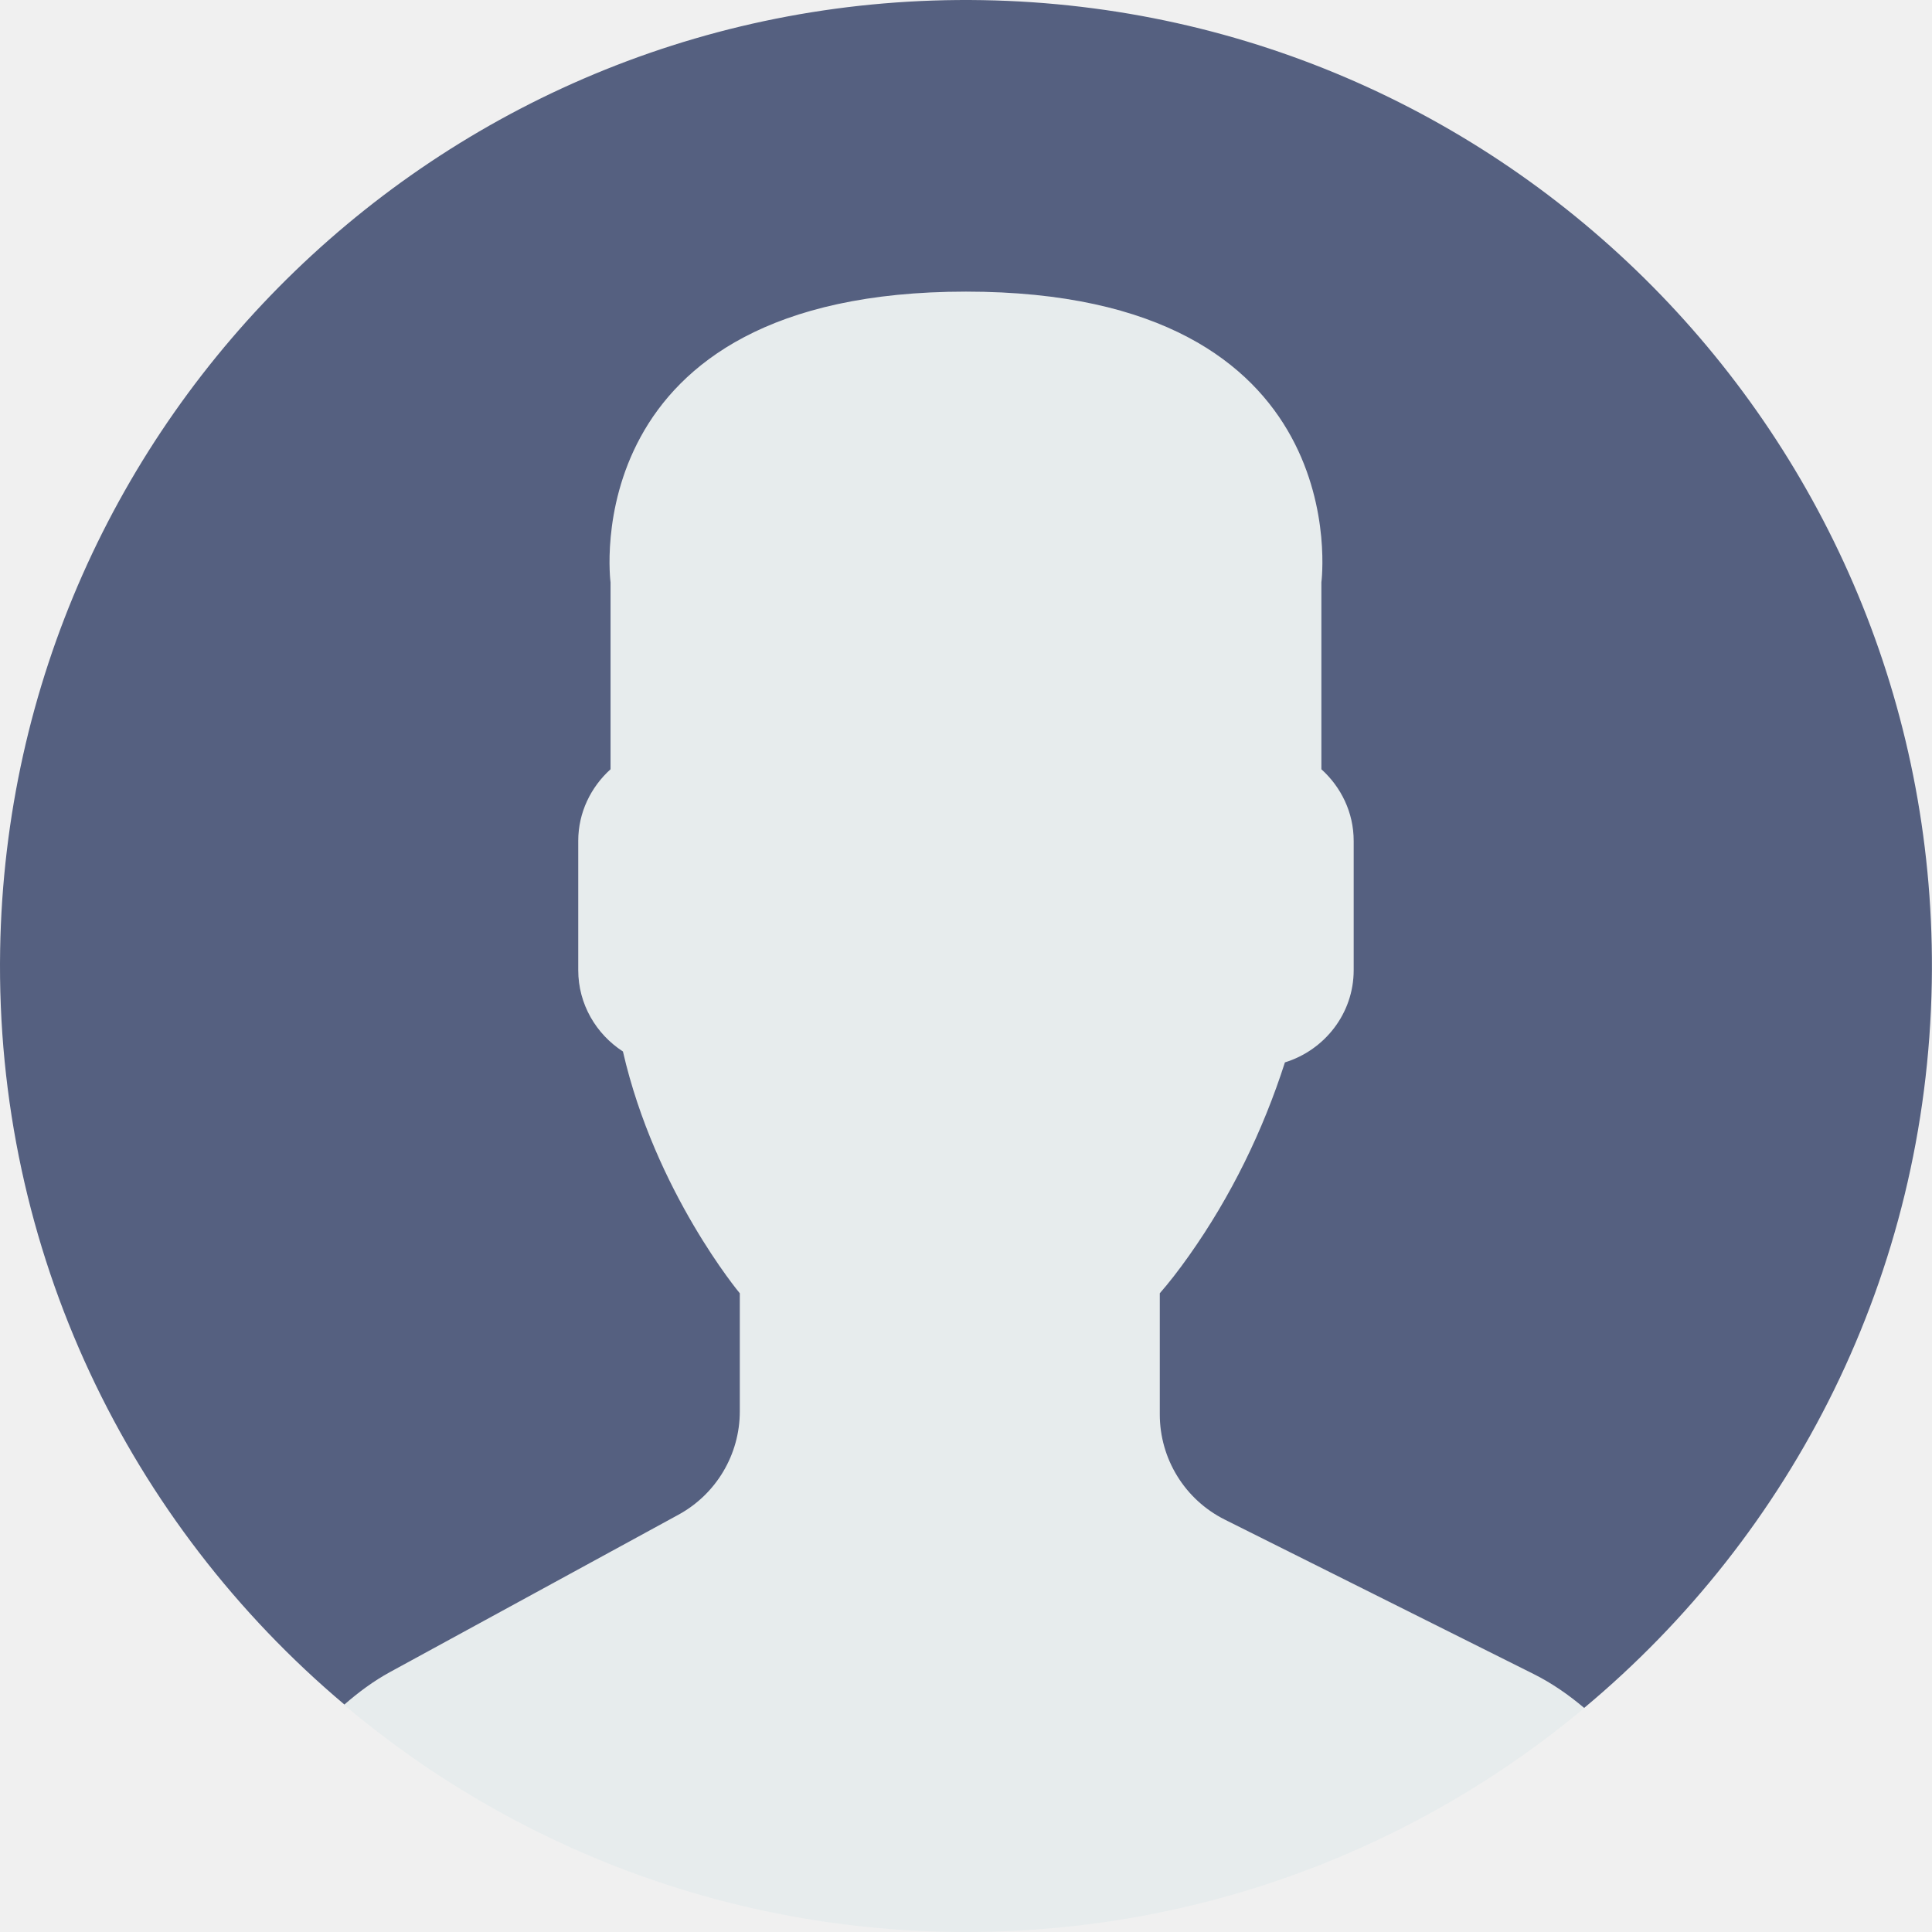
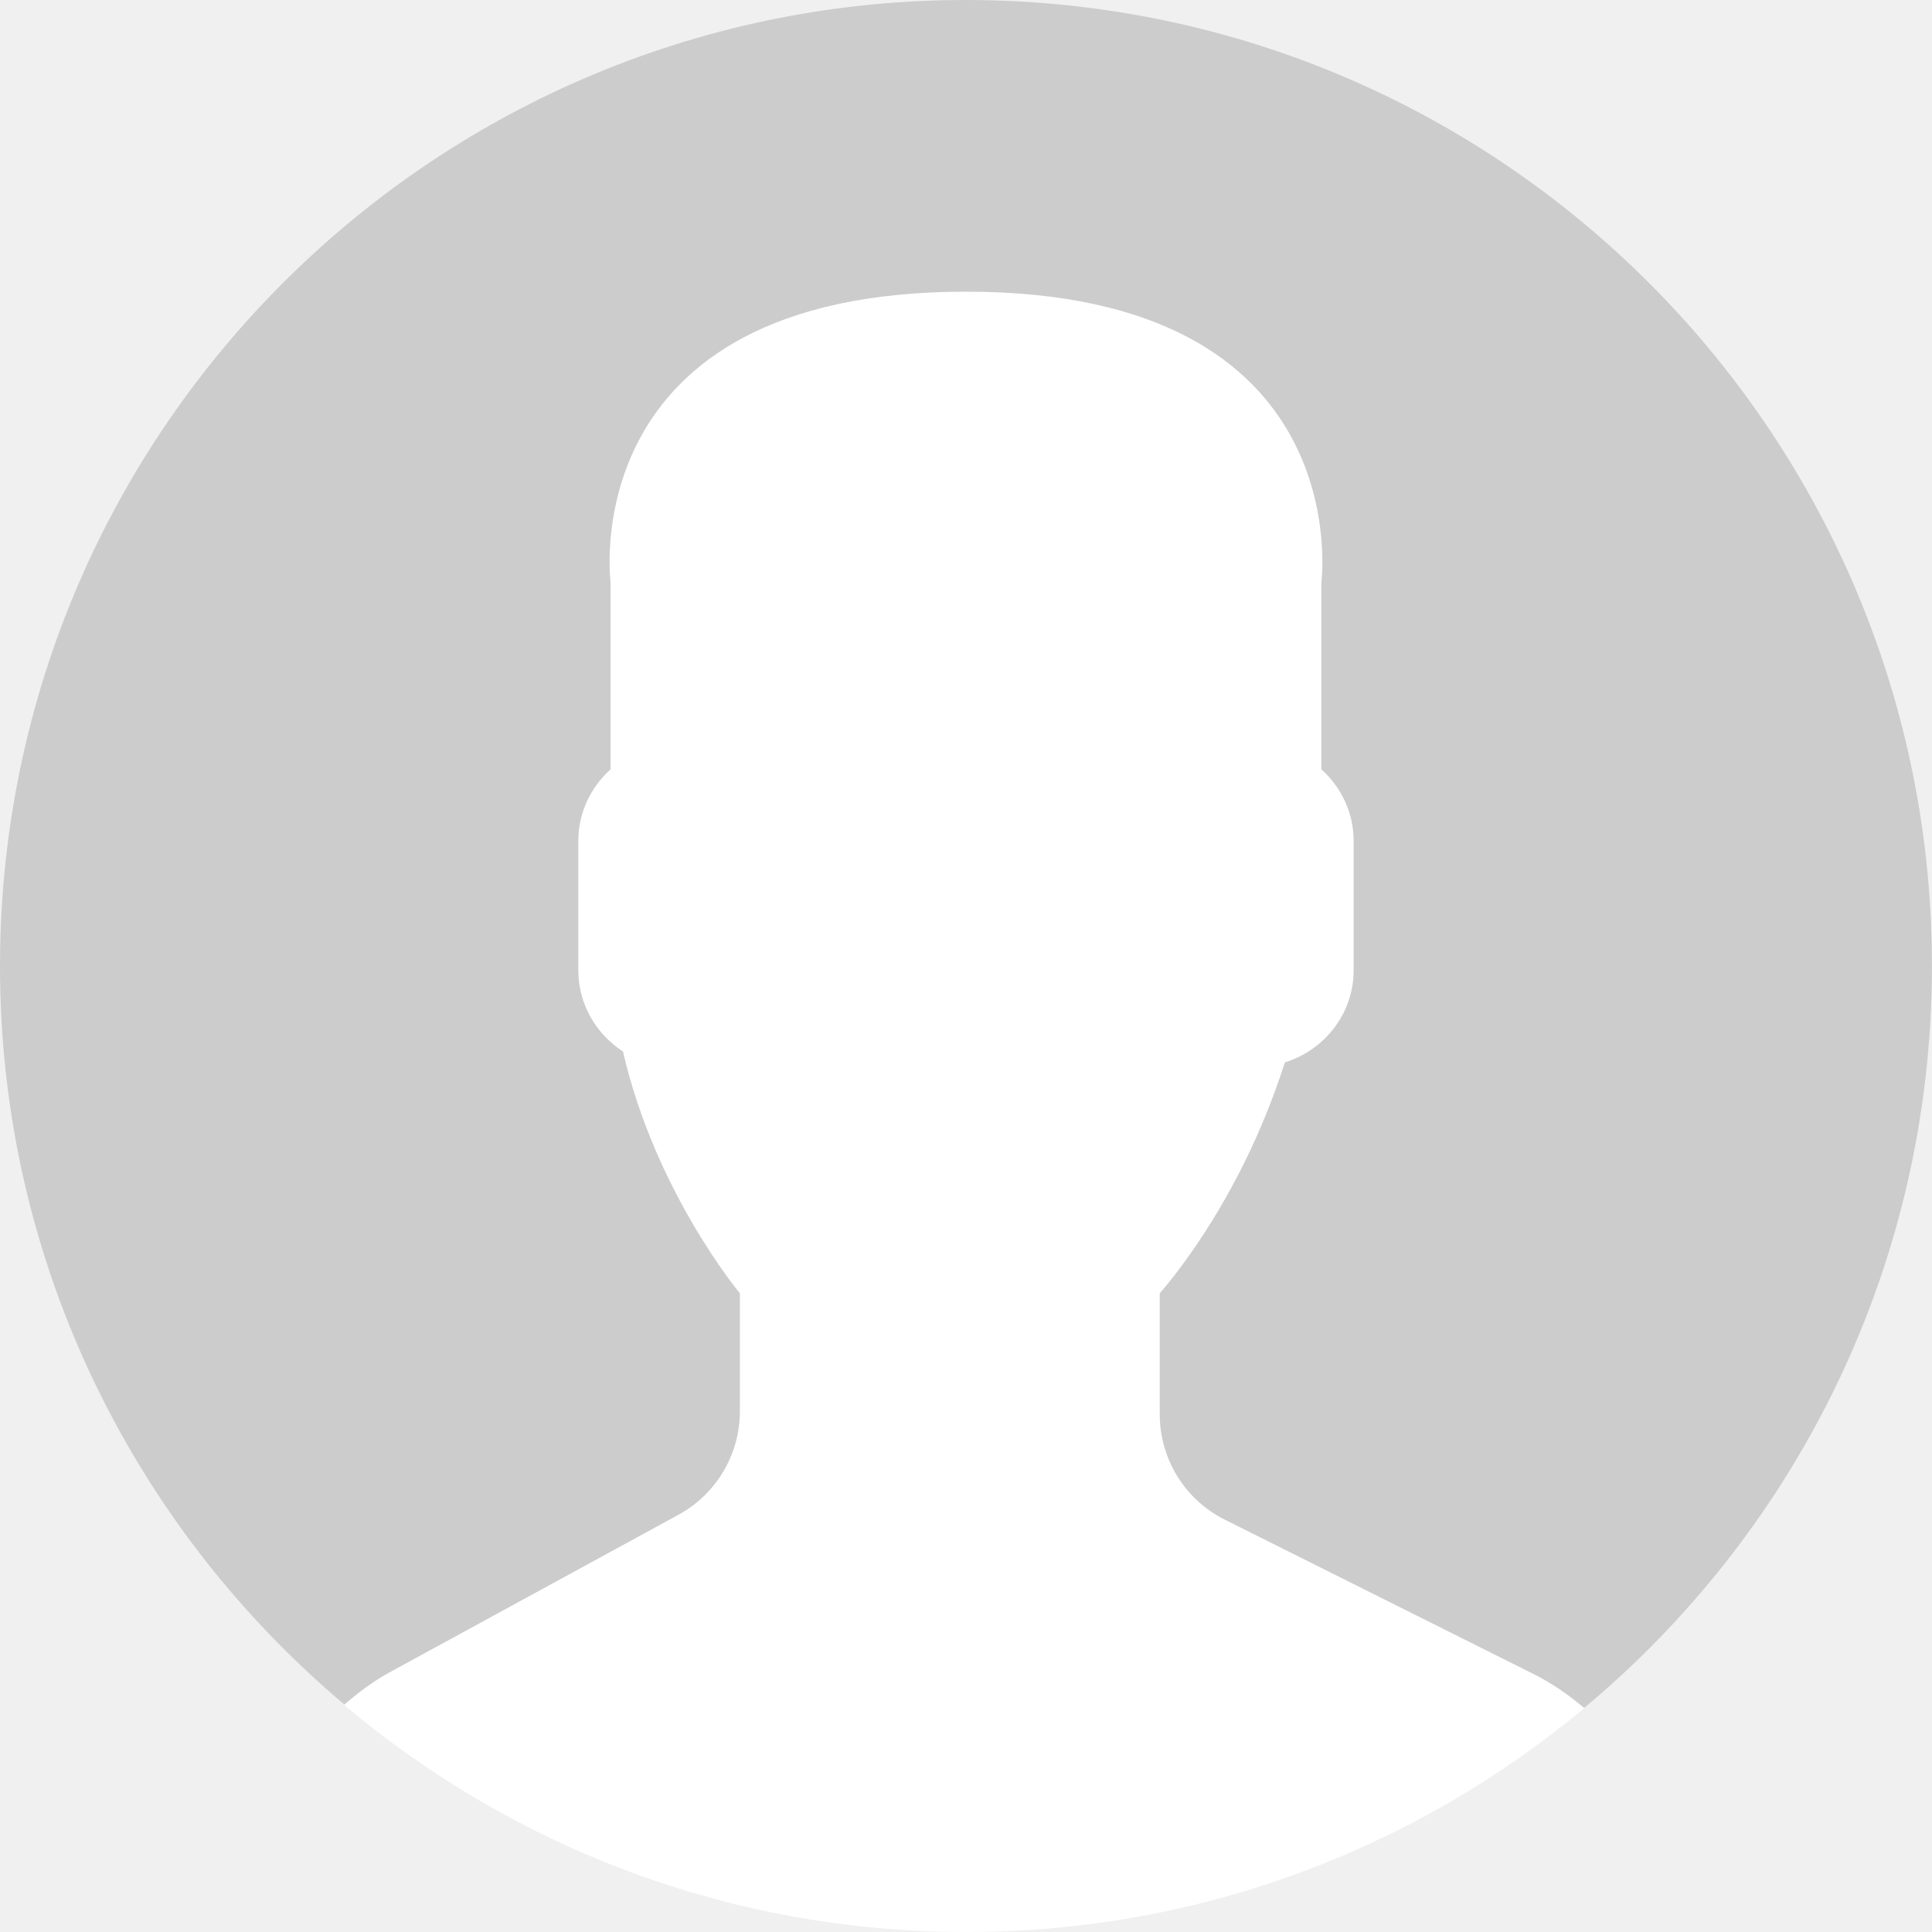
<svg xmlns="http://www.w3.org/2000/svg" version="1.1" id="Capa_1" x="0px" y="0px" viewBox="0 0 53 53" style="enable-background:new 0 0 53 53;" xml:space="preserve">
-   <path style="fill:#E7ECED;" d="M18.613,41.552l-7.907,4.313c-0.464,0.253-0.881,0.564-1.269,0.903C14.047,50.655,19.998,53,26.5,53  c6.454,0,12.367-2.31,16.964-6.144c-0.424-0.358-0.884-0.68-1.394-0.934l-8.467-4.233c-1.094-0.547-1.785-1.665-1.785-2.888v-3.322  c0.238-0.271,0.51-0.619,0.801-1.03c1.154-1.63,2.027-3.423,2.632-5.304c1.086-0.335,1.886-1.338,1.886-2.53v-3.546  c0-0.78-0.347-1.477-0.886-1.965v-5.126c0,0,1.053-7.977-9.75-7.977s-9.75,7.977-9.75,7.977v5.126  c-0.54,0.488-0.886,1.185-0.886,1.965v3.546c0,0.934,0.491,1.756,1.226,2.231c0.886,3.857,3.206,6.633,3.206,6.633v3.24  C20.296,39.899,19.65,40.986,18.613,41.552z" />
+   <path style="fill:#fff;" d="M18.613,41.552l-7.907,4.313c-0.464,0.253-0.881,0.564-1.269,0.903C14.047,50.655,19.998,53,26.5,53  c6.454,0,12.367-2.31,16.964-6.144c-0.424-0.358-0.884-0.68-1.394-0.934l-8.467-4.233c-1.094-0.547-1.785-1.665-1.785-2.888v-3.322  c0.238-0.271,0.51-0.619,0.801-1.03c1.154-1.63,2.027-3.423,2.632-5.304c1.086-0.335,1.886-1.338,1.886-2.53v-3.546  c0-0.78-0.347-1.477-0.886-1.965v-5.126c0,0,1.053-7.977-9.75-7.977s-9.75,7.977-9.75,7.977v5.126  c-0.54,0.488-0.886,1.185-0.886,1.965v3.546c0,0.934,0.491,1.756,1.226,2.231c0.886,3.857,3.206,6.633,3.206,6.633v3.24  C20.296,39.899,19.65,40.986,18.613,41.552z" />
  <g>
-     <path style="fill:#556080;" d="M26.953,0.004C12.32-0.246,0.254,11.414,0.004,26.047C-0.138,34.344,3.56,41.801,9.448,46.76   c0.385-0.336,0.798-0.644,1.257-0.894l7.907-4.313c1.037-0.566,1.683-1.653,1.683-2.835v-3.24c0,0-2.321-2.776-3.206-6.633   c-0.734-0.475-1.226-1.296-1.226-2.231v-3.546c0-0.78,0.347-1.477,0.886-1.965v-5.126c0,0-1.053-7.977,9.75-7.977   s9.75,7.977,9.75,7.977v5.126c0.54,0.488,0.886,1.185,0.886,1.965v3.546c0,1.192-0.8,2.195-1.886,2.53   c-0.605,1.881-1.478,3.674-2.632,5.304c-0.291,0.411-0.563,0.759-0.801,1.03V38.8c0,1.223,0.691,2.342,1.785,2.888l8.467,4.233   c0.508,0.254,0.967,0.575,1.39,0.932c5.71-4.762,9.399-11.882,9.536-19.9C53.246,12.32,41.587,0.254,26.953,0.004z" />
+     <path style="fill:#ccc;" d="M26.953,0.004C12.32-0.246,0.254,11.414,0.004,26.047C-0.138,34.344,3.56,41.801,9.448,46.76   c0.385-0.336,0.798-0.644,1.257-0.894l7.907-4.313c1.037-0.566,1.683-1.653,1.683-2.835v-3.24c0,0-2.321-2.776-3.206-6.633   c-0.734-0.475-1.226-1.296-1.226-2.231v-3.546c0-0.78,0.347-1.477,0.886-1.965v-5.126c0,0-1.053-7.977,9.75-7.977   s9.75,7.977,9.75,7.977v5.126c0.54,0.488,0.886,1.185,0.886,1.965v3.546c0,1.192-0.8,2.195-1.886,2.53   c-0.605,1.881-1.478,3.674-2.632,5.304c-0.291,0.411-0.563,0.759-0.801,1.03V38.8c0,1.223,0.691,2.342,1.785,2.888l8.467,4.233   c0.508,0.254,0.967,0.575,1.39,0.932c5.71-4.762,9.399-11.882,9.536-19.9C53.246,12.32,41.587,0.254,26.953,0.004z" />
  </g>
  <g>
</g>
  <g>
</g>
  <g>
</g>
  <g>
</g>
  <g>
</g>
  <g>
</g>
  <g>
</g>
  <g>
</g>
  <g>
</g>
  <g>
</g>
  <g>
</g>
  <g>
</g>
  <g>
</g>
  <g>
</g>
  <g>
</g>
</svg>
